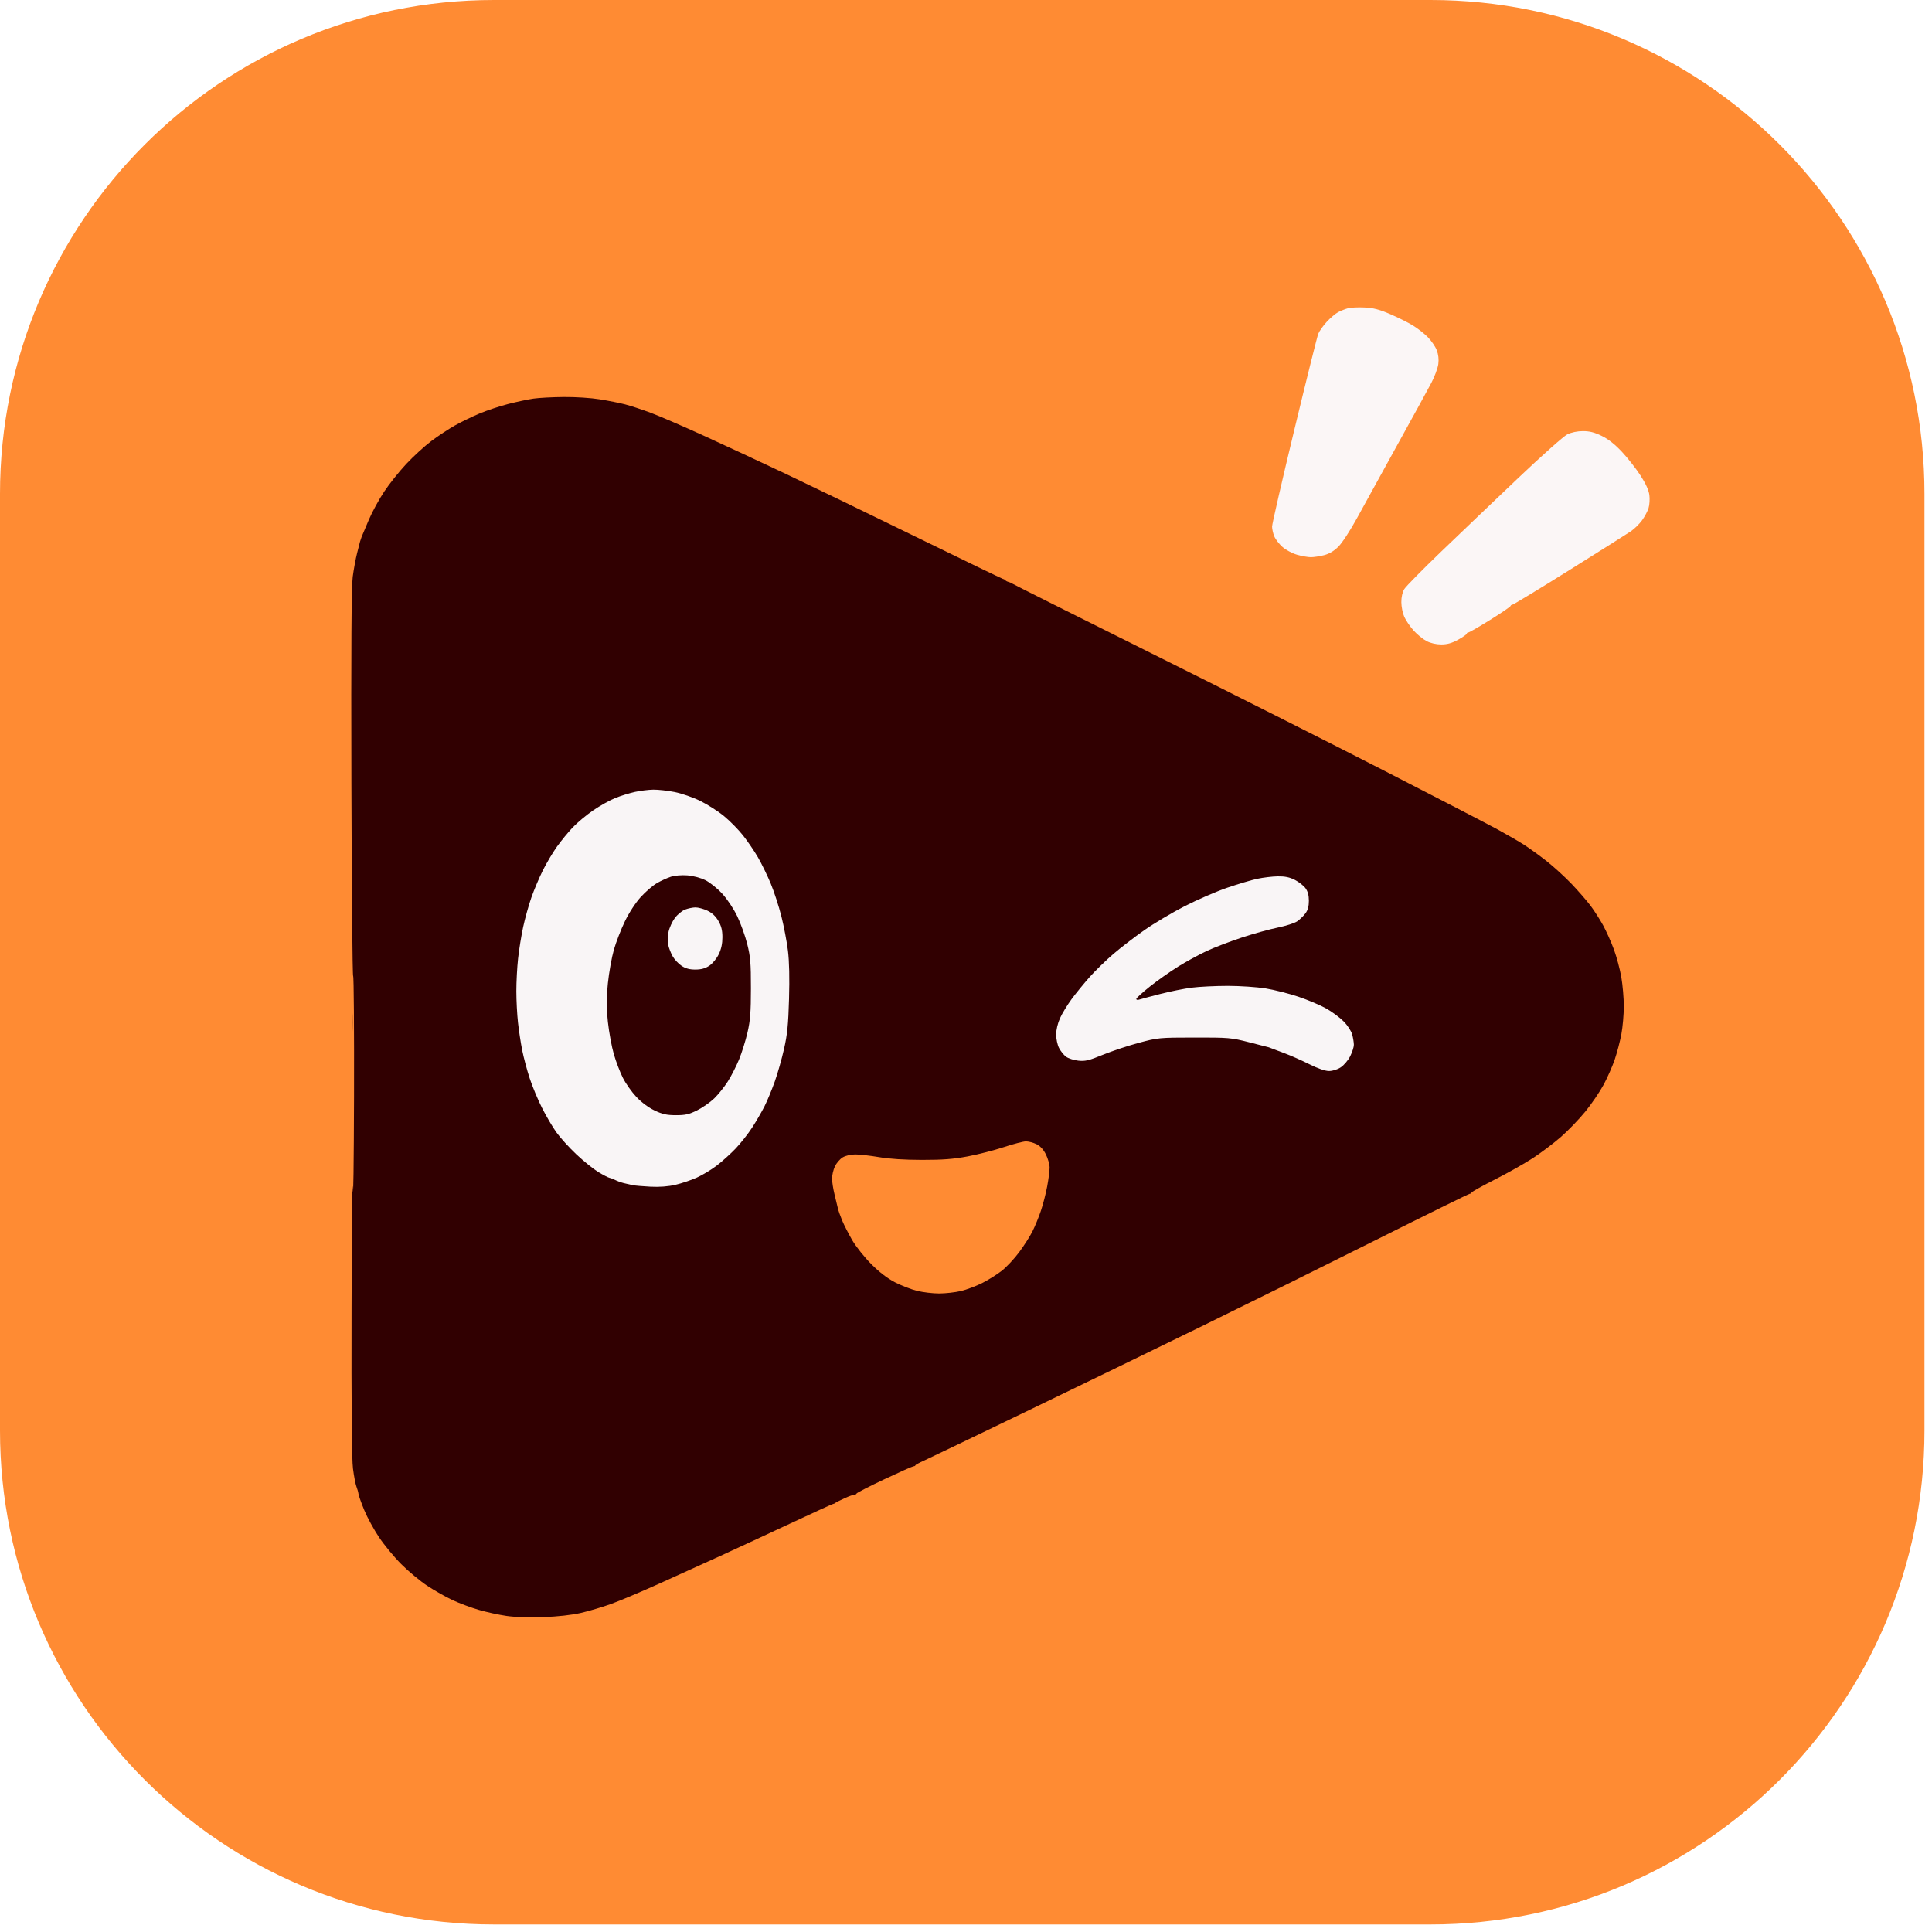
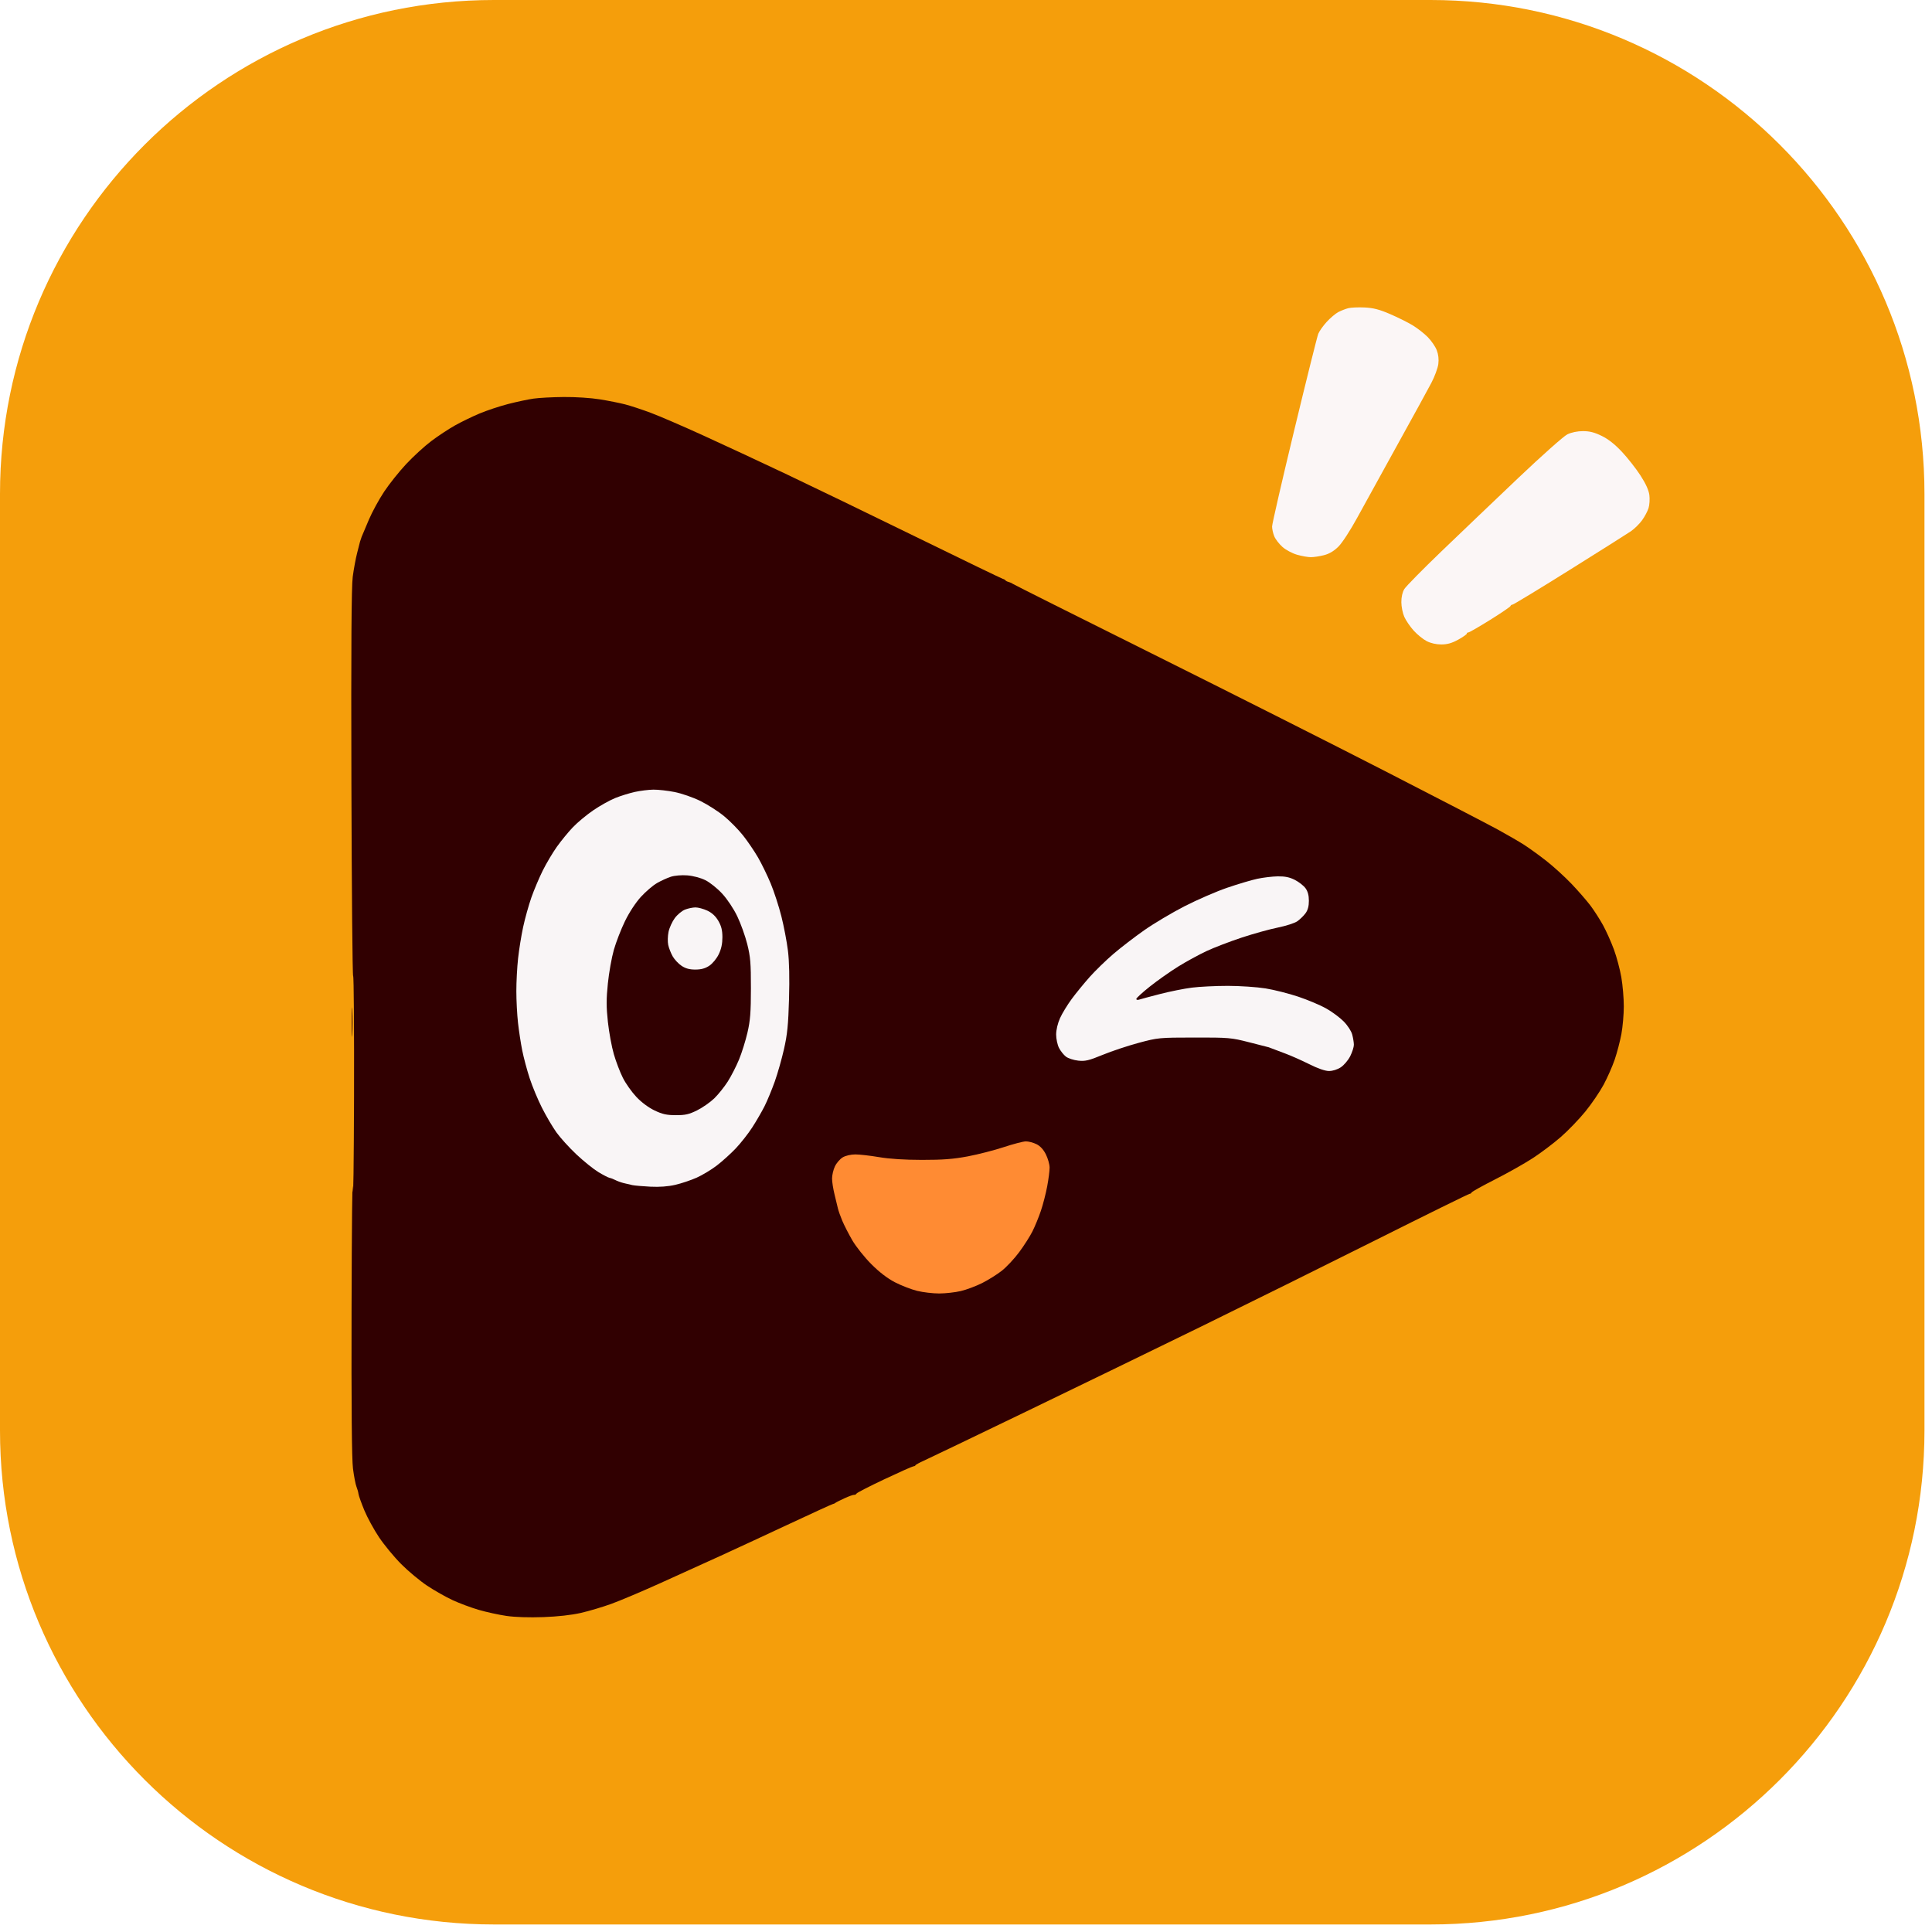
<svg xmlns="http://www.w3.org/2000/svg" width="220" height="220" viewBox="0 0 220 220" fill="none">
-   <path d="M162.894 0H56.248C25.183 0 0 25.183 0 56.248V162.894C0 193.959 25.183 219.142 56.248 219.142H162.894C193.959 219.142 219.142 193.959 219.142 162.894V56.248C219.142 25.183 193.959 0 162.894 0Z" fill="#FF8B33" />
+   <path d="M162.894 0H56.248C25.183 0 0 25.183 0 56.248V162.894C0 193.959 25.183 219.142 56.248 219.142H162.894C193.959 219.142 219.142 193.959 219.142 162.894V56.248C219.142 25.183 193.959 0 162.894 0Z" fill="#F59E0B" />
  <path d="M57.863 46.005C58.838 45.756 60.136 45.478 60.751 45.391C61.365 45.301 62.917 45.219 64.197 45.208C65.514 45.195 67.294 45.31 68.295 45.473C69.269 45.629 70.567 45.888 71.182 46.047C71.797 46.205 73.095 46.632 74.069 46.995C75.043 47.356 77.726 48.514 80.03 49.565C82.336 50.614 86.568 52.585 89.437 53.943C92.305 55.302 99.011 58.546 104.339 61.153C109.666 63.759 114.109 65.906 114.211 65.924C114.313 65.945 114.44 66.016 114.49 66.083C114.541 66.152 114.707 66.236 114.856 66.269C115.005 66.305 115.215 66.4 115.321 66.481C115.427 66.562 122.556 70.135 131.162 74.419C139.768 78.705 151.713 84.725 157.706 87.802C163.698 90.876 169.484 93.876 170.559 94.465C171.633 95.055 172.977 95.832 173.539 96.192C174.102 96.552 175.234 97.37 176.054 98.009C176.873 98.648 178.175 99.831 178.947 100.64C179.716 101.447 180.694 102.57 181.117 103.133C181.539 103.696 182.184 104.702 182.549 105.369C182.914 106.036 183.467 107.271 183.778 108.117C184.09 108.963 184.47 110.389 184.624 111.285C184.779 112.181 184.905 113.67 184.905 114.592C184.905 115.515 184.781 116.94 184.628 117.76C184.475 118.58 184.134 119.879 183.872 120.648C183.611 121.416 183.043 122.703 182.612 123.508C182.18 124.313 181.241 125.694 180.524 126.574C179.807 127.455 178.55 128.759 177.73 129.473C176.911 130.187 175.486 131.264 174.564 131.865C173.641 132.467 171.714 133.557 170.279 134.284C168.845 135.013 167.629 135.687 167.578 135.784C167.528 135.881 167.422 135.952 167.345 135.944C167.269 135.935 162.448 138.309 156.635 141.219C150.821 144.13 141.915 148.542 136.843 151.024C131.771 153.506 122.802 157.862 116.912 160.706C111.02 163.551 105.758 166.078 105.216 166.322C104.674 166.566 104.234 166.808 104.238 166.858C104.242 166.909 104.141 166.961 104.013 166.972C103.884 166.983 102.398 167.647 100.706 168.444C99.015 169.242 97.59 169.974 97.54 170.069C97.489 170.166 97.363 170.233 97.26 170.218C97.158 170.203 96.655 170.384 96.142 170.621C95.63 170.855 95.168 171.09 95.118 171.142C95.068 171.194 94.941 171.25 94.839 171.267C94.736 171.284 92.557 172.279 89.996 173.479C87.434 174.677 83.871 176.33 82.079 177.15C80.285 177.968 77.143 179.395 75.094 180.319C73.045 181.243 70.573 182.287 69.599 182.639C68.624 182.991 67.075 183.453 66.153 183.664C65.089 183.908 63.522 184.083 61.868 184.143C60.264 184.202 58.651 184.15 57.677 184.008C56.805 183.882 55.382 183.571 54.511 183.317C53.639 183.062 52.298 182.563 51.53 182.205C50.761 181.849 49.462 181.111 48.643 180.567C47.823 180.023 46.493 178.916 45.689 178.109C44.884 177.302 43.749 175.927 43.166 175.057C42.583 174.187 41.827 172.802 41.488 171.983C41.149 171.163 40.849 170.324 40.823 170.119C40.797 169.914 40.691 169.536 40.588 169.281C40.484 169.024 40.307 168.101 40.195 167.231C40.058 166.162 40.004 160.206 40.033 148.877C40.056 139.654 40.119 133.574 40.175 135.368C40.229 137.161 40.292 132.445 40.315 124.887C40.335 117.33 40.29 111.145 40.214 111.145C40.138 111.145 40.048 101.272 40.015 89.205C39.974 73.655 40.017 66.802 40.166 65.68C40.281 64.808 40.507 63.593 40.665 62.978C40.823 62.364 40.974 61.777 40.998 61.674C41.023 61.572 41.108 61.32 41.186 61.115C41.267 60.91 41.637 60.029 42.012 59.159C42.384 58.287 43.163 56.861 43.74 55.991C44.318 55.119 45.448 53.703 46.251 52.844C47.054 51.985 48.339 50.807 49.109 50.228C49.876 49.648 51.092 48.847 51.809 48.445C52.527 48.042 53.784 47.431 54.604 47.088C55.423 46.743 56.889 46.257 57.863 46.005ZM40.119 117.76C40.084 118.477 40.056 117.85 40.056 116.363C40.056 114.876 40.084 114.291 40.119 115.058C40.154 115.828 40.154 117.043 40.119 117.76Z" fill-rule="evenodd" clip-rule="evenodd" fill="#310001" />
  <path d="M152.397 35.536C152.704 35.376 153.207 35.18 153.515 35.098C153.822 35.016 154.66 34.979 155.377 35.012C156.372 35.059 157.058 35.234 158.265 35.752C159.134 36.125 160.297 36.702 160.846 37.034C161.396 37.366 162.174 37.973 162.579 38.383C162.985 38.793 163.445 39.464 163.603 39.874C163.793 40.364 163.855 40.906 163.784 41.458C163.722 41.918 163.367 42.883 162.99 43.6C162.614 44.318 160.867 47.504 159.108 50.681C157.348 53.858 155.292 57.588 154.539 58.973C153.76 60.402 152.842 61.812 152.41 62.241C151.898 62.752 151.365 63.066 150.767 63.219C150.281 63.344 149.61 63.445 149.277 63.447C148.943 63.448 148.232 63.322 147.694 63.167C147.155 63.012 146.408 62.614 146.034 62.28C145.659 61.947 145.24 61.403 145.103 61.069C144.965 60.735 144.853 60.232 144.855 59.951C144.855 59.67 145.989 54.743 147.373 49.004C148.757 43.265 149.99 38.318 150.113 38.01C150.236 37.703 150.674 37.086 151.087 36.639C151.501 36.192 152.09 35.694 152.397 35.536Z" fill="#FBF7F8" fill-opacity="0.99" />
  <path d="M172.887 54.428C175.551 51.898 178.065 49.662 178.475 49.462C178.935 49.237 179.613 49.095 180.245 49.093C181.005 49.092 181.558 49.231 182.387 49.636C183.138 50.001 183.896 50.599 184.697 51.456C185.351 52.157 186.295 53.358 186.794 54.128C187.399 55.06 187.739 55.805 187.815 56.364C187.876 56.826 187.835 57.495 187.724 57.855C187.614 58.214 187.278 58.842 186.98 59.252C186.681 59.662 186.112 60.221 185.716 60.493C185.319 60.765 182.165 62.755 178.708 64.918C175.251 67.08 172.337 68.848 172.235 68.848C172.133 68.848 172.028 68.921 172.002 69.01C171.976 69.1 170.929 69.812 169.674 70.594C168.418 71.377 167.308 72.016 167.206 72.016C167.103 72.016 167.021 72.079 167.025 72.156C167.029 72.232 166.589 72.54 166.047 72.84C165.334 73.233 164.808 73.384 164.132 73.385C163.551 73.387 162.921 73.246 162.456 73.005C162.046 72.793 161.381 72.254 160.977 71.805C160.574 71.358 160.094 70.656 159.911 70.246C159.727 69.836 159.576 69.081 159.574 68.569C159.57 67.989 159.699 67.427 159.911 67.078C160.097 66.771 162.005 64.835 164.147 62.774C166.291 60.715 170.223 56.958 172.887 54.428Z" fill="#FBF7F8" fill-opacity="0.99" />
  <path d="M110.206 131.678C111.385 131.454 113.229 130.981 114.304 130.625C115.379 130.269 116.512 129.974 116.819 129.971C117.126 129.969 117.67 130.112 118.03 130.291C118.458 130.505 118.825 130.904 119.099 131.456C119.328 131.918 119.518 132.589 119.52 132.946C119.524 133.304 119.399 134.269 119.246 135.089C119.093 135.909 118.769 137.167 118.525 137.884C118.283 138.602 117.853 139.651 117.57 140.213C117.288 140.778 116.607 141.846 116.053 142.589C115.502 143.333 114.61 144.285 114.071 144.708C113.533 145.129 112.527 145.759 111.836 146.105C111.145 146.452 110.055 146.86 109.415 147.013C108.774 147.164 107.664 147.288 106.946 147.29C106.229 147.29 105.099 147.156 104.432 146.992C103.765 146.826 102.634 146.388 101.917 146.019C101.055 145.572 100.14 144.872 99.212 143.944C98.443 143.172 97.473 141.956 97.055 141.238C96.64 140.521 96.124 139.515 95.908 139.002C95.694 138.49 95.472 137.862 95.414 137.605C95.358 137.349 95.185 136.636 95.032 136.021C94.878 135.406 94.749 134.588 94.749 134.204C94.747 133.82 94.893 133.196 95.072 132.818C95.25 132.44 95.649 131.979 95.956 131.793C96.286 131.596 96.878 131.458 97.4 131.456C97.886 131.456 99.103 131.596 100.101 131.765C101.284 131.968 102.988 132.076 104.991 132.078C107.371 132.08 108.548 131.989 110.206 131.678Z" fill="#FF8B33" />
  <path d="M70.064 90.871C70.679 90.623 71.685 90.311 72.3 90.177C72.914 90.043 73.857 89.926 74.395 89.918C74.933 89.911 76.023 90.032 76.817 90.189C77.621 90.349 78.92 90.8 79.751 91.208C80.57 91.612 81.787 92.389 82.451 92.937C83.117 93.483 84.089 94.47 84.61 95.132C85.134 95.791 85.899 96.919 86.315 97.636C86.73 98.353 87.384 99.695 87.766 100.617C88.148 101.54 88.694 103.217 88.977 104.344C89.262 105.471 89.597 107.232 89.724 108.257C89.874 109.481 89.917 111.365 89.848 113.754C89.765 116.674 89.653 117.79 89.28 119.437C89.027 120.564 88.55 122.241 88.222 123.164C87.892 124.086 87.373 125.344 87.064 125.959C86.754 126.573 86.123 127.664 85.659 128.381C85.195 129.098 84.348 130.177 83.774 130.779C83.2 131.381 82.228 132.258 81.613 132.728C80.999 133.198 79.972 133.816 79.331 134.103C78.691 134.388 77.601 134.755 76.91 134.916C76.079 135.109 75.116 135.182 74.069 135.13C73.197 135.085 72.275 135.005 72.02 134.953C71.763 134.899 71.303 134.793 70.996 134.714C70.688 134.636 70.269 134.481 70.064 134.373C69.859 134.263 69.565 134.152 69.412 134.124C69.26 134.094 68.68 133.796 68.129 133.462C67.578 133.127 66.456 132.223 65.638 131.455C64.823 130.686 63.794 129.555 63.357 128.94C62.919 128.325 62.179 127.067 61.714 126.145C61.248 125.223 60.618 123.713 60.317 122.791C60.015 121.869 59.633 120.443 59.469 119.623C59.305 118.803 59.087 117.378 58.985 116.456C58.882 115.533 58.797 113.92 58.797 112.869C58.795 111.818 58.884 110.141 58.994 109.142C59.102 108.143 59.363 106.528 59.573 105.555C59.782 104.581 60.205 103.071 60.508 102.201C60.814 101.331 61.399 99.947 61.807 99.127C62.215 98.307 62.938 97.092 63.411 96.425C63.886 95.758 64.696 94.767 65.214 94.223C65.73 93.677 66.78 92.801 67.55 92.275C68.317 91.75 69.45 91.118 70.064 90.871Z" fill="#FBF7F8" fill-opacity="0.99" />
  <path d="M139.73 101.093C140.96 100.672 142.51 100.209 143.177 100.068C143.843 99.926 144.89 99.801 145.505 99.792C146.321 99.781 146.846 99.889 147.45 100.196C147.904 100.427 148.45 100.854 148.66 101.143C148.923 101.503 149.044 101.955 149.044 102.574C149.044 103.2 148.925 103.64 148.655 104.005C148.441 104.294 148.021 104.7 147.723 104.909C147.425 105.117 146.427 105.438 145.505 105.624C144.583 105.811 142.739 106.321 141.407 106.761C140.075 107.201 138.272 107.89 137.402 108.296C136.532 108.701 135.064 109.502 134.142 110.076C133.22 110.651 131.775 111.671 130.929 112.345C130.083 113.018 129.392 113.651 129.392 113.754C129.392 113.856 129.539 113.89 129.718 113.828C129.897 113.767 130.966 113.48 132.093 113.191C133.22 112.9 134.856 112.574 135.726 112.463C136.595 112.353 138.441 112.263 139.824 112.263C141.206 112.265 143.134 112.394 144.108 112.552C145.082 112.709 146.759 113.133 147.833 113.493C148.908 113.853 150.333 114.453 151 114.827C151.667 115.2 152.567 115.867 153.002 116.307C153.457 116.767 153.872 117.406 153.979 117.807C154.081 118.19 154.167 118.714 154.167 118.971C154.169 119.226 153.98 119.813 153.749 120.274C153.518 120.734 153.034 121.302 152.676 121.537C152.283 121.794 151.747 121.96 151.326 121.958C150.886 121.954 150.056 121.666 149.091 121.181C148.245 120.758 147.01 120.208 146.343 119.962C145.676 119.718 145.008 119.463 144.853 119.4C144.698 119.335 144.531 119.271 144.48 119.258C144.43 119.243 143.424 118.986 142.245 118.686C140.191 118.162 139.935 118.14 136.005 118.146C131.989 118.151 131.862 118.162 129.672 118.749C128.442 119.079 126.598 119.692 125.574 120.113C123.981 120.767 123.577 120.862 122.78 120.777C122.267 120.723 121.64 120.518 121.383 120.324C121.127 120.128 120.77 119.681 120.591 119.331C120.412 118.979 120.265 118.293 120.265 117.807C120.265 117.276 120.442 116.53 120.705 115.943C120.947 115.405 121.546 114.421 122.038 113.754C122.53 113.087 123.456 111.956 124.095 111.238C124.734 110.521 125.943 109.347 126.779 108.63C127.617 107.912 129.199 106.696 130.294 105.928C131.389 105.158 133.457 103.929 134.889 103.194C136.324 102.46 138.501 101.514 139.73 101.093Z" fill="#FBF7F8" fill-opacity="0.99" />
  <path d="M76.398 99.835C76.828 99.697 77.616 99.632 78.26 99.68C78.916 99.73 79.763 99.954 80.309 100.221C80.831 100.476 81.682 101.156 82.241 101.766C82.824 102.401 83.539 103.474 83.956 104.344C84.35 105.164 84.861 106.589 85.092 107.512C85.45 108.945 85.512 109.677 85.508 112.543C85.507 115.271 85.433 116.21 85.117 117.573C84.905 118.496 84.471 119.88 84.156 120.648C83.839 121.417 83.26 122.549 82.867 123.164C82.474 123.778 81.781 124.642 81.325 125.083C80.868 125.523 79.992 126.132 79.378 126.438C78.456 126.894 78.033 126.991 76.957 126.987C75.913 126.984 75.429 126.877 74.535 126.45C73.855 126.126 73.046 125.526 72.469 124.913C71.945 124.361 71.254 123.385 70.932 122.744C70.608 122.103 70.143 120.889 69.899 120.043C69.653 119.197 69.349 117.542 69.221 116.363C69.036 114.66 69.036 113.761 69.219 111.983C69.345 110.754 69.651 109.034 69.899 108.164C70.146 107.294 70.716 105.825 71.163 104.903C71.657 103.888 72.374 102.794 72.977 102.13C73.527 101.529 74.352 100.821 74.814 100.556C75.276 100.291 75.988 99.967 76.398 99.835ZM79.192 103.329C78.885 103.332 78.35 103.442 78.005 103.577C77.66 103.711 77.135 104.147 76.839 104.547C76.543 104.948 76.222 105.652 76.127 106.114C76.031 106.576 76.016 107.247 76.092 107.605C76.169 107.963 76.4 108.551 76.604 108.909C76.809 109.267 77.266 109.753 77.62 109.986C78.076 110.288 78.529 110.409 79.192 110.406C79.853 110.404 80.313 110.275 80.775 109.966C81.144 109.72 81.61 109.153 81.846 108.661C82.135 108.063 82.263 107.456 82.262 106.72C82.258 105.922 82.139 105.445 81.796 104.856C81.483 104.321 81.077 103.945 80.542 103.694C80.107 103.491 79.499 103.327 79.192 103.329Z" fill-rule="evenodd" clip-rule="evenodd" fill="#310001" />
</svg>
